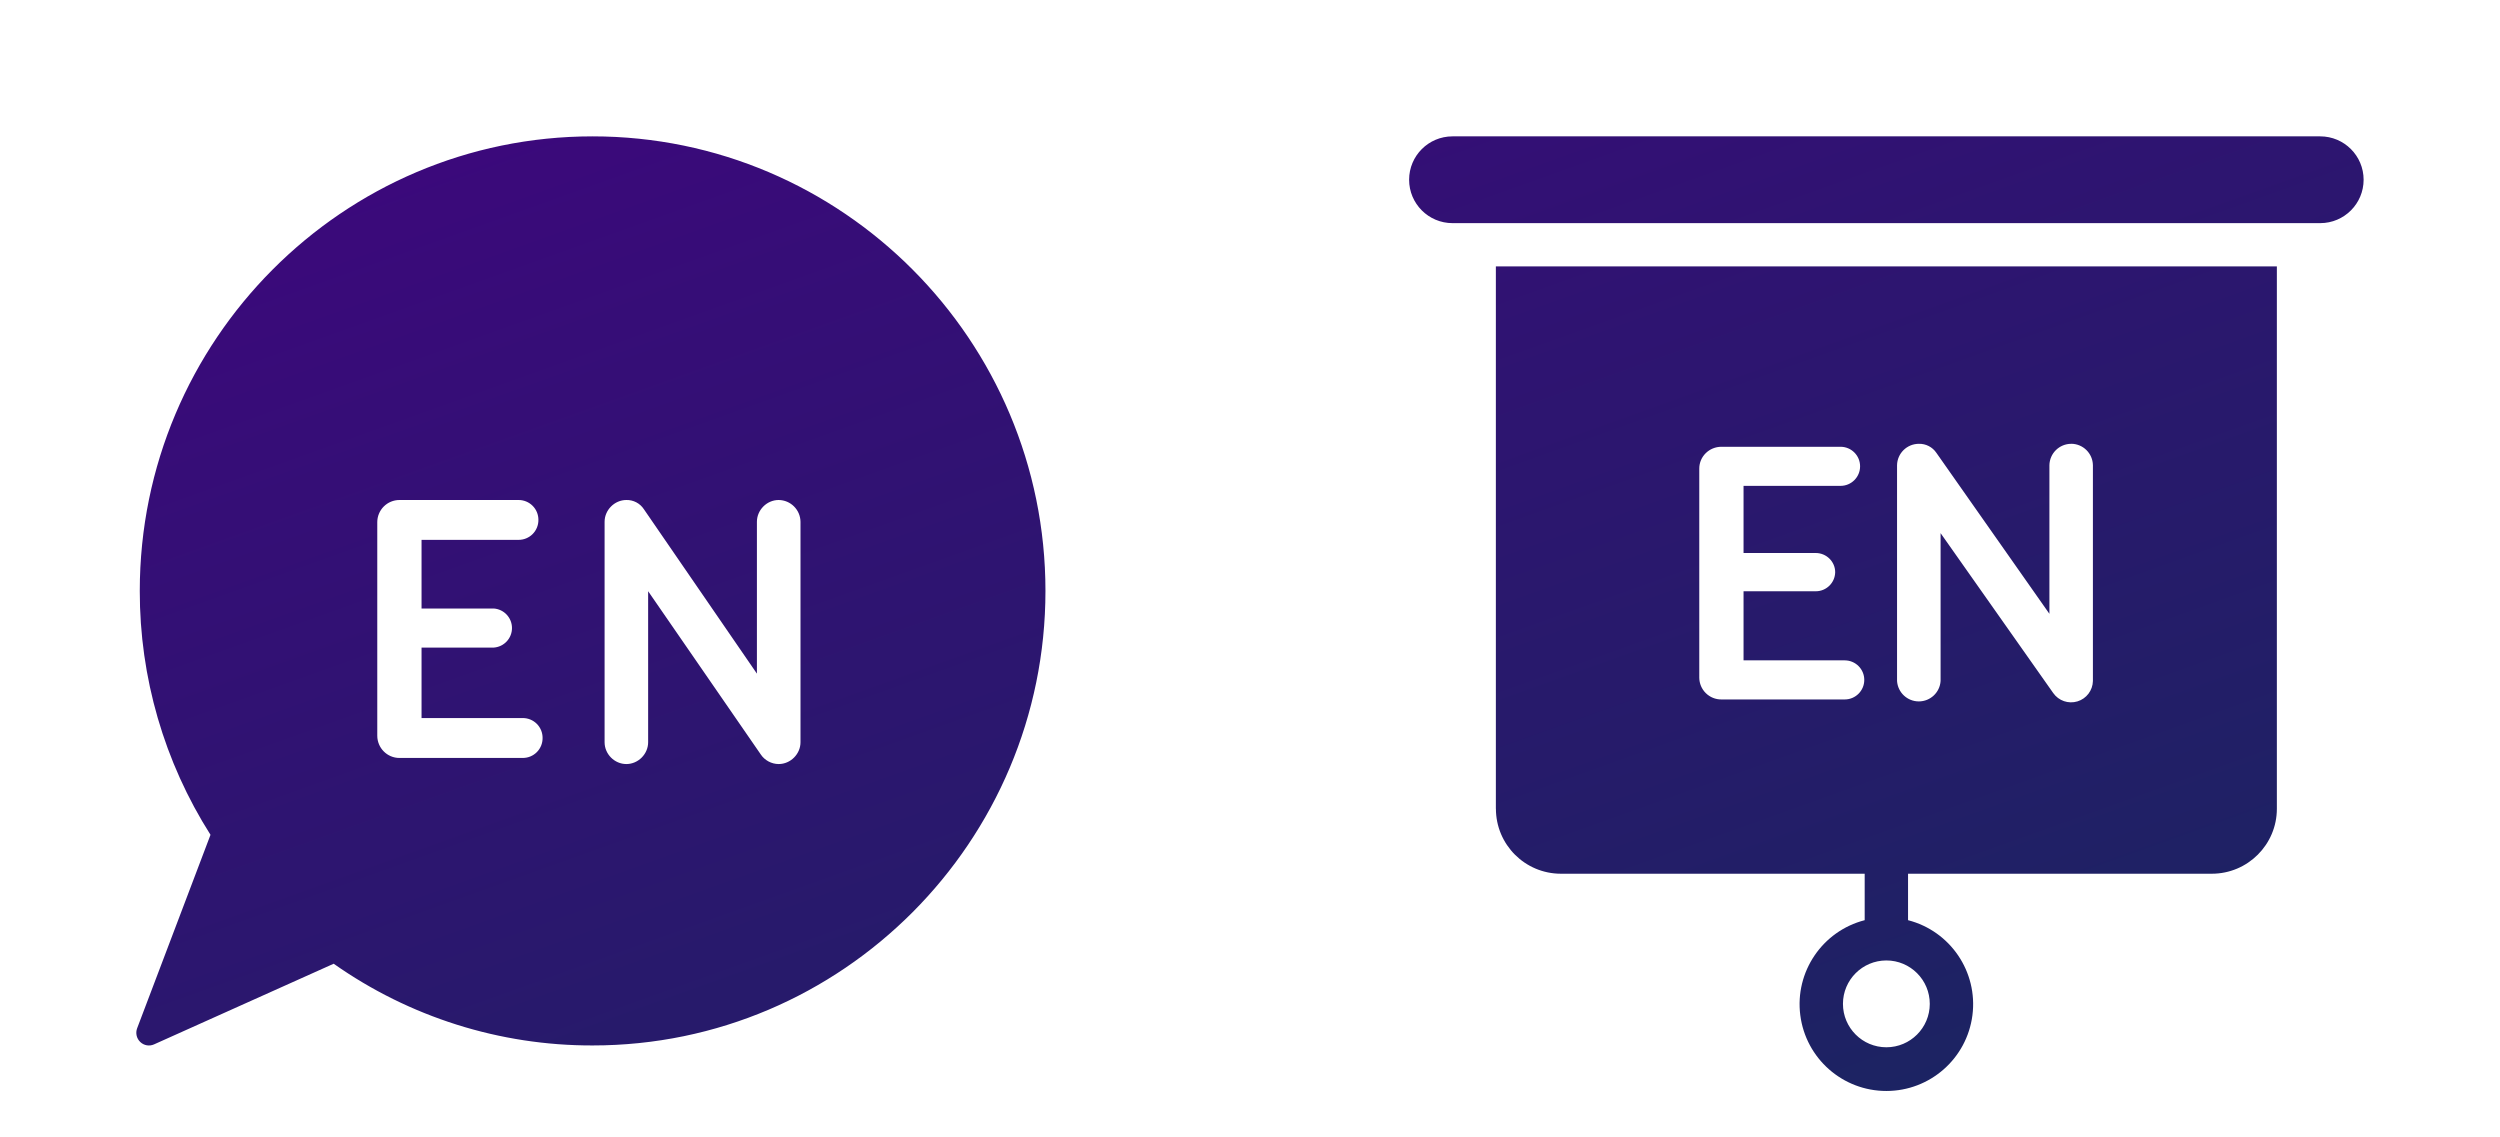
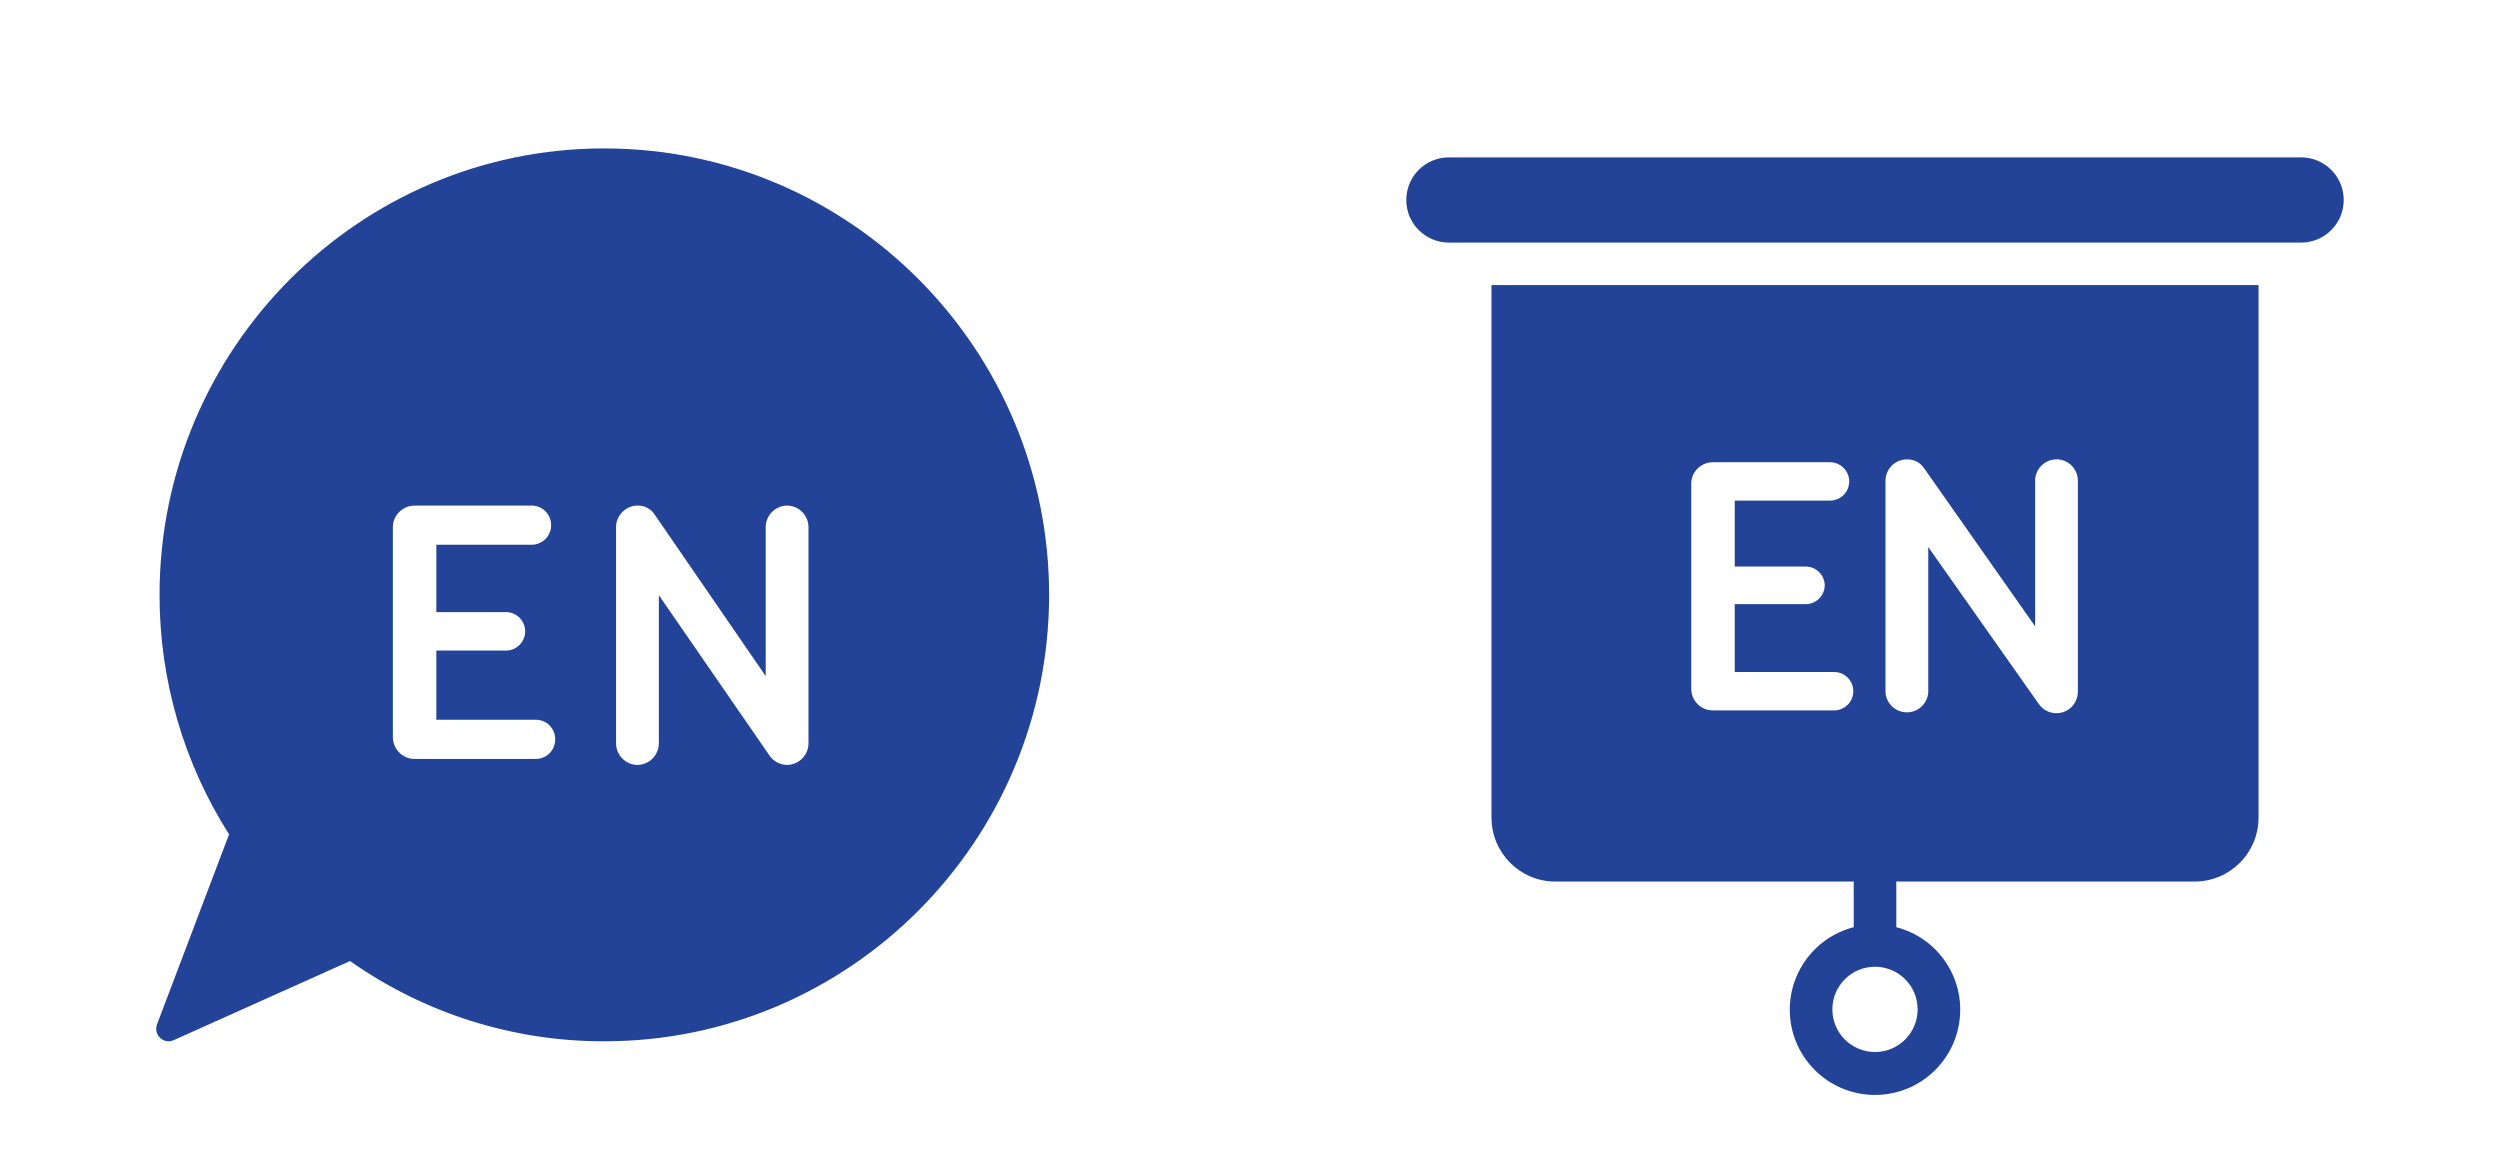
- <svg xmlns="http://www.w3.org/2000/svg" width="55" height="25" viewBox="0 0 55 25">
-   <defs>
-     <linearGradient id="a" x1="16.403%" y1="0%" y2="98.021%">
-       <stop offset="0%" stop-color="#3B097B" />
-       <stop offset="100%" stop-color="#192660" />
-     </linearGradient>
-   </defs>
-   <g fill="none" fill-rule="evenodd">
-     <g fill="url(#a)" fill-rule="nonzero" transform="translate(3 3)">
-       <path d="M29.91 14.791c0 .79.64 1.431 1.43 1.431h6.683v1.022a1.909 1.909 0 1 0 .954 0v-1.022h6.682c.79 0 1.432-.64 1.432-1.43V2.861H29.909v11.93zm9.545 4.294a.954.954 0 1 1-1.91 0 .954.954 0 0 1 1.91 0zM48.045 0a.954.954 0 1 1 0 1.909h-19.09a.954.954 0 1 1 0-1.909h19.09zM35.358 7.688v1.478h1.588c.235 0 .428.19.428.422a.427.427 0 0 1-.428.42h-1.588v1.52h2.226a.43.43 0 1 1 0 .86h-2.713a.483.483 0 0 1-.487-.48v-4.6c0-.264.218-.479.487-.479h2.621a.43.43 0 1 1 0 .86h-2.134zm7.208-.925a.48.48 0 0 1 .478.471v4.748a.48.48 0 0 1-.873.265l-2.478-3.518v3.253a.48.48 0 0 1-.958 0V7.234a.48.48 0 0 1 .479-.47.45.45 0 0 1 .386.198l2.487 3.542v-3.27a.48.48 0 0 1 .479-.47zM10.037 0C15.531 0 20 4.486 20 10s-4.47 10-9.963 10a9.857 9.857 0 0 1-5.696-1.798L.39 19.976a.275.275 0 0 1-.304-.052.28.28 0 0 1-.069-.302l1.614-4.256A9.982 9.982 0 0 1 .075 10c0-5.514 4.469-10 9.962-10zM6.274 8.877h2.134a.435.435 0 0 0 .437-.439A.435.435 0 0 0 8.408 8h-2.62a.488.488 0 0 0-.488.489v4.696c0 .27.218.49.487.49H8.5a.435.435 0 0 0 .437-.44.435.435 0 0 0-.437-.438H6.274v-1.55h1.588a.431.431 0 0 0 0-.86H6.274v-1.51zM14.13 8c-.26 0-.478.22-.478.48v3.34l-2.487-3.618A.448.448 0 0 0 10.78 8c-.26 0-.479.22-.479.48v4.849c0 .261.218.48.479.48.26 0 .479-.219.479-.48v-3.322l2.478 3.591c.084.127.235.211.394.211.26 0 .48-.219.48-.48V8.48A.485.485 0 0 0 14.13 8z" />
-     </g>
+ <svg xmlns="http://www.w3.org/2000/svg" width="56" height="26" viewBox="0 0 56 26">
+   <g fill="#224398" fill-rule="nonzero">
+     <path d="M33.41 18.316c0 .79.64 1.431 1.43 1.431h6.683v1.022a1.909 1.909 0 1 0 .954 0v-1.022h6.682c.79 0 1.432-.64 1.432-1.43V6.386H33.409v11.93zm9.545 4.294a.954.954 0 1 1-1.91 0 .954.954 0 0 1 1.91 0zm8.59-19.085a.954.954 0 1 1 0 1.909h-19.09a.954.954 0 1 1 0-1.909h19.09zm-12.687 7.688v1.478h1.588c.235 0 .428.19.428.422a.427.427 0 0 1-.428.42h-1.588v1.52h2.226a.43.43 0 1 1 0 .86h-2.713a.483.483 0 0 1-.487-.48v-4.6c0-.264.218-.479.487-.479h2.621a.43.43 0 1 1 0 .86h-2.134zm7.208-.925a.48.48 0 0 1 .478.471v4.748a.48.48 0 0 1-.873.265l-2.478-3.518v3.253a.48.48 0 0 1-.958 0V10.76a.48.48 0 0 1 .479-.47.45.45 0 0 1 .386.198l2.487 3.542v-3.27a.48.48 0 0 1 .479-.47zM13.537 3.325c5.494 0 9.963 4.486 9.963 10s-4.47 10-9.963 10a9.857 9.857 0 0 1-5.696-1.798L3.89 23.3a.275.275 0 0 1-.304-.052.28.28 0 0 1-.069-.302l1.614-4.256a9.982 9.982 0 0 1-1.557-5.366c0-5.514 4.469-10 9.962-10zm-3.763 8.877h2.134a.435.435 0 0 0 .437-.439.435.435 0 0 0-.437-.438h-2.62a.488.488 0 0 0-.488.489v4.696c0 .27.218.49.487.49H12a.435.435 0 0 0 .437-.44.435.435 0 0 0-.437-.438H9.774v-1.55h1.588a.431.431 0 0 0 0-.86H9.774v-1.51zm7.856-.877c-.26 0-.478.22-.478.48v3.34l-2.487-3.618a.448.448 0 0 0-.386-.202c-.26 0-.479.22-.479.48v4.849c0 .261.218.48.479.48.26 0 .479-.219.479-.48v-3.322l2.478 3.591c.084.127.235.211.394.211.26 0 .48-.219.48-.48v-4.848a.485.485 0 0 0-.48-.481z" />
  </g>
</svg>
